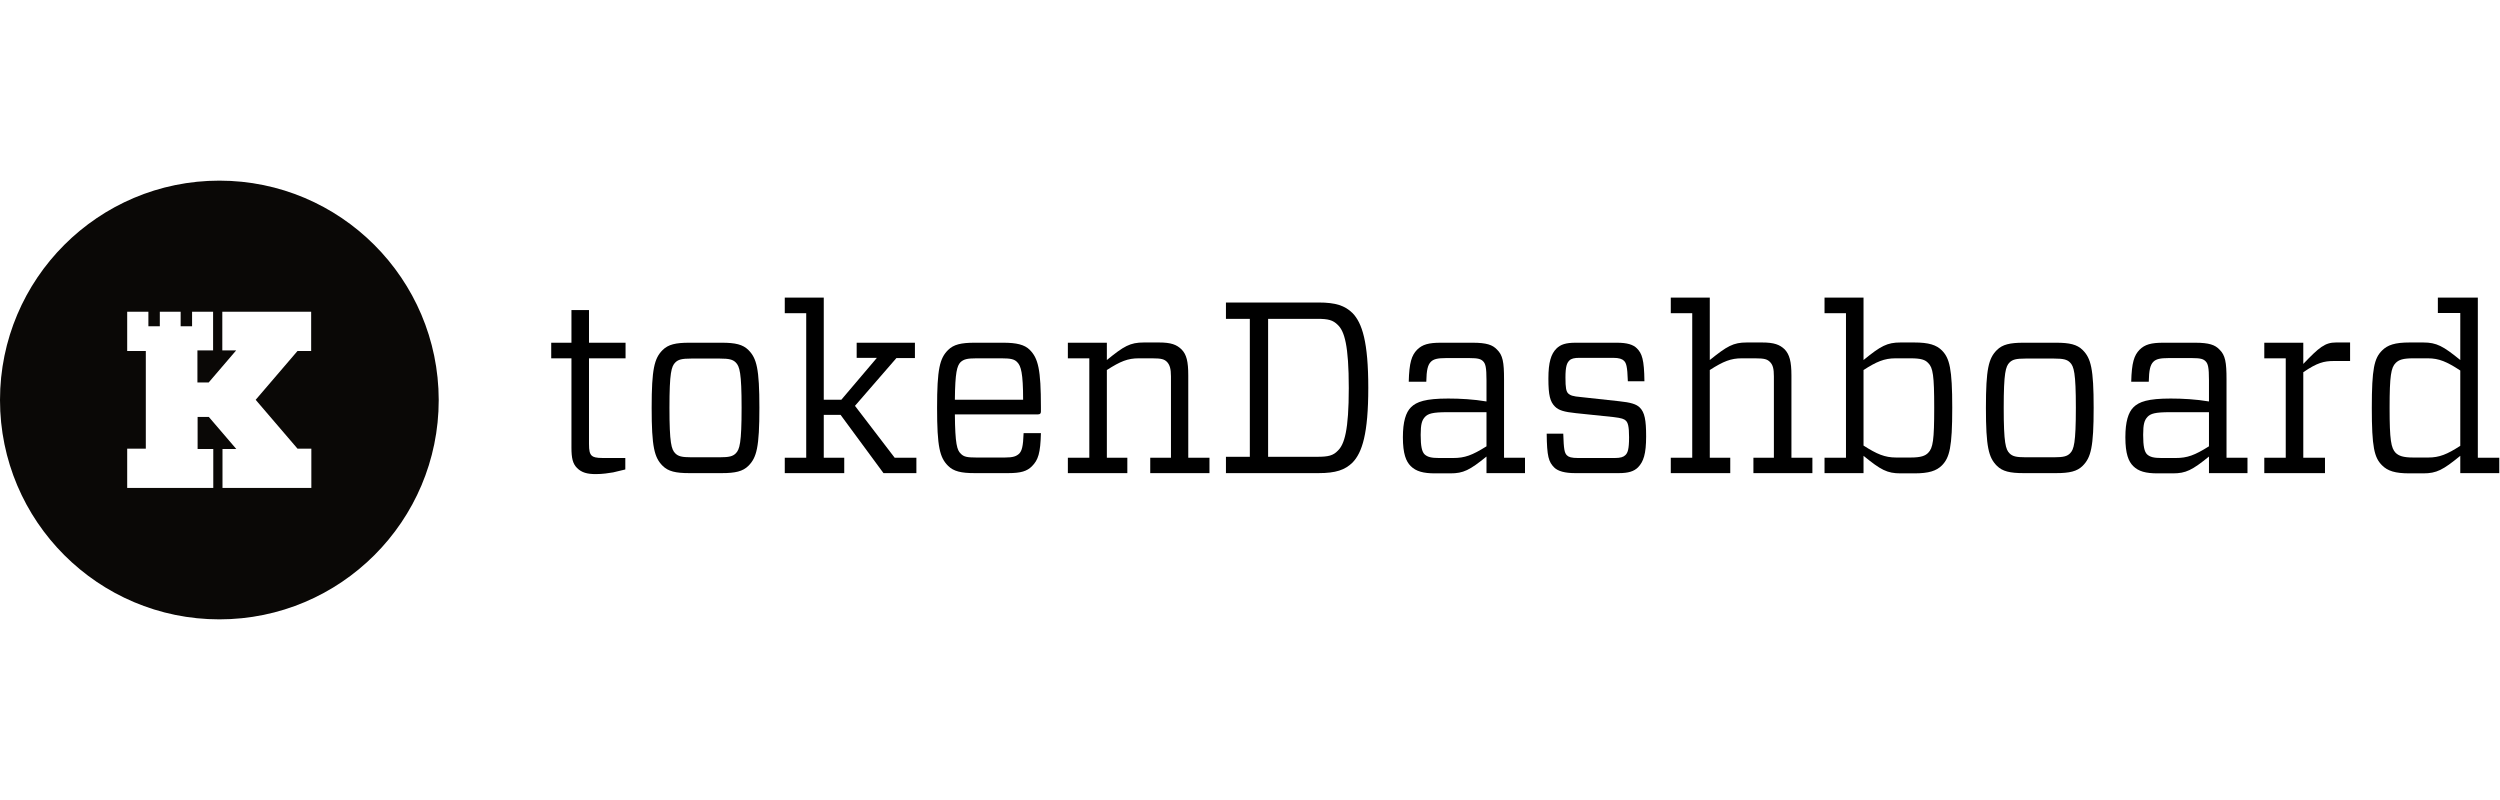
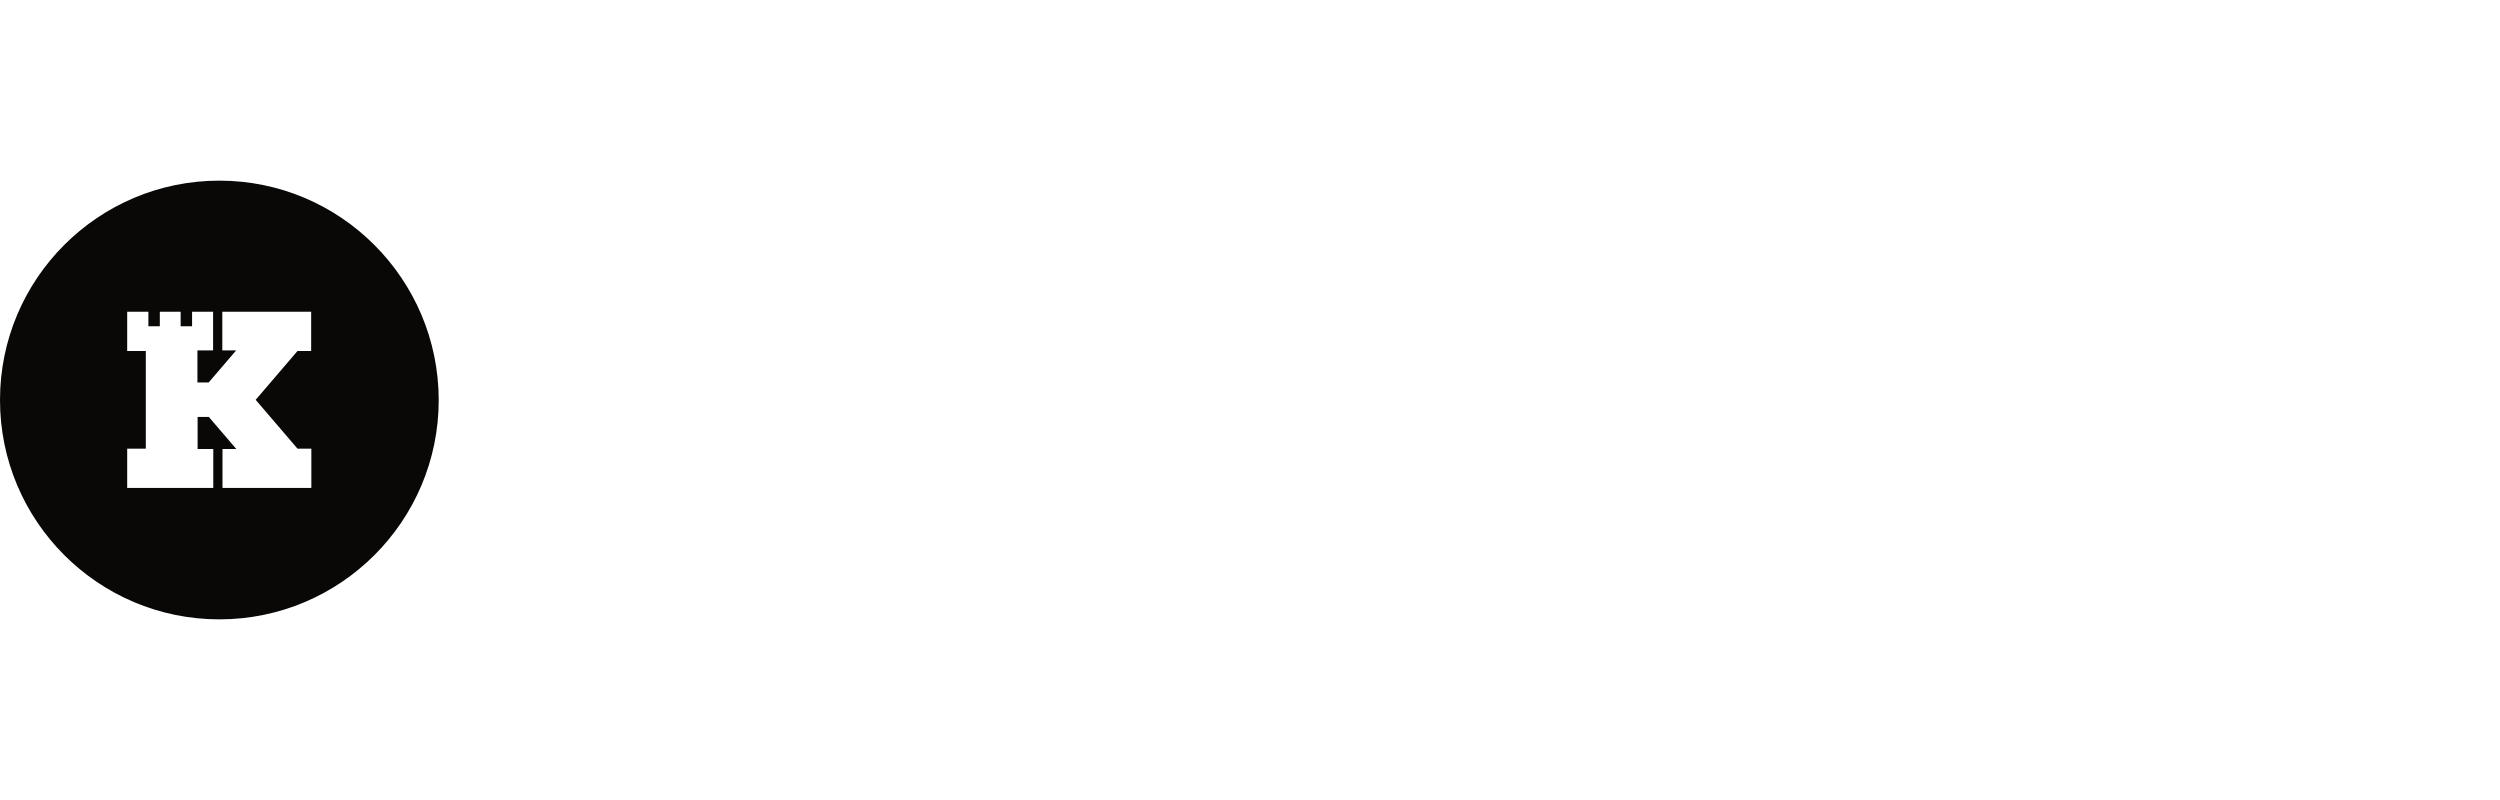
<svg xmlns="http://www.w3.org/2000/svg" width="250px" height="80px" viewBox="0 0 718 126" fill="none">
  <path d="M63 0C28.218 0 0 28.218 0 63C0 97.782 28.218 126 63 126C97.782 126 126 97.782 126 63C125.947 28.218 97.729 0 63 0ZM89.418 48.918H85.447L73.429 62.947L85.447 76.977H89.418V88.253H63.9V77.082H67.871L59.982 67.871H56.753V77.082H61.253V88.253H36.529V76.977H41.877V63V48.918H36.529V37.641H42.618V41.824H45.9V37.641H51.882V41.824H55.165V37.641H61.2V48.759H56.7V57.971H59.929L67.818 48.759H63.847V37.641H89.365V48.918H89.418Z" fill="#0A0806" />
-   <path d="M179.59 79.66H173.22C171.12 79.66 170.35 79.38 169.93 78.96C169.37 78.4 169.16 77.56 169.16 75.6V51.03H179.66V46.55H169.16V37.17H164.12V46.55H158.31V51.03H164.12V76.65C164.12 79.66 164.47 81.27 165.73 82.53C167.06 83.86 168.67 84.28 171.12 84.28C173.15 84.28 174.76 84 176.09 83.79L179.59 82.95V79.66Z" fill="black" />
-   <path d="M197.937 84H207.317C211.167 84 213.337 83.51 214.947 81.9C217.327 79.52 218.097 76.51 218.097 65.24C218.097 54.04 217.327 51.03 214.947 48.65C213.337 47.04 211.167 46.55 207.317 46.55H197.937C194.087 46.55 191.917 47.04 190.307 48.65C187.927 51.03 187.157 54.04 187.157 65.24C187.157 76.51 187.927 79.52 190.307 81.9C191.917 83.51 194.087 84 197.937 84ZM192.267 65.24C192.267 55.16 192.827 53.34 193.947 52.22C194.787 51.38 195.837 51.1 198.497 51.1H206.757C209.417 51.1 210.467 51.38 211.307 52.22C212.427 53.34 212.987 55.16 212.987 65.24C212.987 75.39 212.427 77.21 211.307 78.33C210.467 79.17 209.417 79.45 206.757 79.45H198.497C195.837 79.45 194.787 79.17 193.947 78.33C192.827 77.21 192.267 75.39 192.267 65.24Z" fill="black" />
-   <path d="M257.446 50.96H262.766V46.55H246.036V50.89H251.846L241.626 62.93H236.586V33.6H225.386V38.08H231.546V79.59H225.386V84H242.466V79.59H236.586V67.27H241.416L253.736 84H263.186V79.59H256.956L245.546 64.68L257.446 50.96Z" fill="black" />
-   <path d="M298.11 67.13C298.74 67.13 298.95 66.85 298.95 66.29V65.03C298.95 54.25 298.18 51.03 295.73 48.58C294.26 47.11 291.95 46.55 288.17 46.55H279.91C276.06 46.55 273.89 47.04 272.28 48.65C269.9 51.03 269.13 54.04 269.13 65.24C269.13 76.51 269.9 79.52 272.28 81.9C273.89 83.51 276.06 84 279.91 84H289.57C293.21 84 294.96 83.44 296.36 82.04C298.18 80.22 298.81 78.26 298.95 72.52H293.98C293.84 76.37 293.49 77.56 292.72 78.4C291.88 79.17 290.97 79.52 288.59 79.52H280.4C277.74 79.52 276.76 79.31 275.92 78.4C274.87 77.42 274.31 75.67 274.24 67.13H298.11ZM275.85 52.15C276.76 51.31 277.74 51.03 280.4 51.03H287.68C290.34 51.03 291.39 51.31 292.16 52.15C293.21 53.2 293.84 55.23 293.84 62.93H274.24C274.31 55.02 274.87 53.2 275.85 52.15Z" fill="black" />
-   <path d="M317.89 46.55H306.69V51.03H312.85V79.59H306.69V84H323.77V79.59H317.89V54.39C321.81 51.87 323.91 51.03 327.06 51.03H330.91C333.64 51.03 334.41 51.31 335.18 52.08C335.95 52.92 336.3 54.04 336.3 56.21V79.59H330.35V84H347.36V79.59H341.27V55.93C341.27 51.94 340.78 49.91 339.31 48.44C337.91 47.11 336.37 46.48 332.87 46.48H328.53C324.54 46.48 322.79 47.53 317.89 51.52V46.55Z" fill="black" />
-   <path d="M378.691 35H352.091V39.69H358.951V79.31H352.091V84H378.691C383.661 84 386.251 83.09 388.421 80.99C391.221 78.12 392.971 72.66 392.971 59.5C392.971 46.34 391.221 40.88 388.421 38.01C386.251 35.91 383.661 35 378.691 35ZM364.201 39.69H378.341C381.491 39.69 382.821 40.04 384.221 41.44C386.111 43.26 387.371 47.25 387.371 59.57C387.371 71.75 386.111 75.74 384.221 77.56C382.891 78.96 381.491 79.31 378.341 79.31H364.201V39.69Z" fill="black" />
-   <path d="M426.92 57.33V63.42C423.21 62.79 419.29 62.58 415.93 62.58C409.42 62.58 406.83 63.49 405.22 65.1C403.75 66.57 402.91 69.23 402.91 73.71C402.91 78.47 403.82 80.64 405.15 81.97C406.69 83.51 408.79 84.07 412.15 84.07H416.56C420.27 84.07 422.09 83.16 426.92 79.24V84H437.98V79.59H431.96V57.05C431.96 52.15 431.61 50.12 429.93 48.51C428.67 47.18 426.99 46.55 422.93 46.55H413.83C410.33 46.55 408.51 47.04 406.97 48.58C405.43 50.19 404.73 52.22 404.59 57.75H409.63C409.7 54.39 410.05 52.92 410.96 52.01C411.73 51.24 412.92 50.96 415.3 50.96H422.02C424.54 50.96 425.31 51.24 425.94 51.87C426.64 52.57 426.92 53.62 426.92 57.33ZM417.33 79.66H413.27C411.1 79.66 409.98 79.38 409.14 78.61C408.37 77.84 408.02 76.3 408.02 73.01C408.02 69.93 408.37 68.81 409.28 67.83C410.19 66.92 411.38 66.5 415.72 66.5H426.92V76.3C422.79 78.89 420.69 79.66 417.33 79.66Z" fill="black" />
-   <path d="M444.699 56.84C444.699 61.67 445.189 63.49 446.589 64.89C447.639 65.94 449.179 66.43 452.609 66.78L463.389 67.9C465.769 68.18 466.469 68.46 466.959 68.95C467.519 69.51 467.869 70.49 467.869 73.71C467.869 77.28 467.449 78.19 466.819 78.82C466.259 79.38 465.419 79.66 463.739 79.66H453.239C451.279 79.66 450.509 79.38 450.019 78.89C449.319 78.19 449.109 77.21 448.969 72.66H444.209C444.279 79.24 444.769 80.78 446.379 82.39C447.429 83.44 449.459 84 452.329 84H464.929C467.659 84 469.269 83.51 470.459 82.32C471.999 80.71 472.769 78.54 472.769 73.43C472.769 68.74 472.349 66.57 470.949 65.17C469.969 64.19 468.359 63.7 464.999 63.35L454.079 62.16C451.629 61.95 450.999 61.67 450.369 61.11C449.809 60.48 449.599 59.57 449.599 56.56C449.599 53.34 450.019 52.36 450.719 51.66C451.279 51.1 452.119 50.89 453.659 50.89H463.249C465.069 50.89 465.909 51.24 466.399 51.73C467.029 52.36 467.379 53.2 467.519 57.61H472.279C472.209 51.38 471.579 49.63 470.109 48.16C469.059 47.11 467.379 46.55 464.369 46.55H452.539C449.739 46.55 448.199 47.04 447.009 48.23C445.469 49.77 444.699 52.15 444.699 56.84Z" fill="black" />
-   <path d="M491.05 33.6H479.85V38.08H486.01V79.59H479.85V84H496.93V79.59H491.05V54.39C494.97 51.87 497.14 51.03 500.22 51.03H504.07C506.8 51.03 507.57 51.31 508.34 52.08C509.18 52.92 509.46 54.04 509.46 56.21V79.59H503.58V84H520.52V79.59H514.5V55.93C514.5 51.94 513.94 49.91 512.54 48.44C511.14 47.11 509.53 46.48 506.1 46.48H501.69C497.77 46.48 496.02 47.53 491.05 51.52V33.6Z" fill="black" />
-   <path d="M535.205 33.6H524.005V38.08H530.165V79.59H524.005V84H535.205V79.03C540.175 83.09 541.995 84.07 545.845 84.07H549.765C553.965 84.07 556.135 83.37 557.745 81.76C559.915 79.52 560.685 76.58 560.685 65.24C560.685 53.97 559.915 51.03 557.745 48.79C556.135 47.18 553.965 46.48 549.765 46.48H545.845C541.995 46.48 540.175 47.46 535.205 51.52V33.6ZM544.375 51.03H548.715C551.725 51.03 552.915 51.45 553.755 52.36C555.155 53.69 555.505 56 555.505 65.24C555.505 74.55 555.155 76.79 553.755 78.19C552.915 79.03 551.725 79.52 548.715 79.52H544.585C541.295 79.52 539.055 78.54 535.205 76.09V54.39C538.915 52.01 541.155 51.03 544.375 51.03Z" fill="black" />
-   <path d="M581.137 84H590.517C594.367 84 596.537 83.51 598.147 81.9C600.527 79.52 601.297 76.51 601.297 65.24C601.297 54.04 600.527 51.03 598.147 48.65C596.537 47.04 594.367 46.55 590.517 46.55H581.137C577.287 46.55 575.117 47.04 573.507 48.65C571.127 51.03 570.357 54.04 570.357 65.24C570.357 76.51 571.127 79.52 573.507 81.9C575.117 83.51 577.287 84 581.137 84ZM575.467 65.24C575.467 55.16 576.027 53.34 577.147 52.22C577.987 51.38 579.037 51.1 581.697 51.1H589.957C592.617 51.1 593.667 51.38 594.507 52.22C595.627 53.34 596.187 55.16 596.187 65.24C596.187 75.39 595.627 77.21 594.507 78.33C593.667 79.17 592.617 79.45 589.957 79.45H581.697C579.037 79.45 577.987 79.17 577.147 78.33C576.027 77.21 575.467 75.39 575.467 65.24Z" fill="black" />
-   <path d="M634.416 57.33V63.42C630.706 62.79 626.786 62.58 623.426 62.58C616.916 62.58 614.326 63.49 612.716 65.1C611.246 66.57 610.406 69.23 610.406 73.71C610.406 78.47 611.316 80.64 612.646 81.97C614.186 83.51 616.286 84.07 619.646 84.07H624.056C627.766 84.07 629.586 83.16 634.416 79.24V84H645.476V79.59H639.456V57.05C639.456 52.15 639.106 50.12 637.426 48.51C636.166 47.18 634.486 46.55 630.426 46.55H621.326C617.826 46.55 616.006 47.04 614.466 48.58C612.926 50.19 612.226 52.22 612.086 57.75H617.126C617.196 54.39 617.546 52.92 618.456 52.01C619.226 51.24 620.416 50.96 622.796 50.96H629.516C632.036 50.96 632.806 51.24 633.436 51.87C634.136 52.57 634.416 53.62 634.416 57.33ZM624.826 79.66H620.766C618.596 79.66 617.476 79.38 616.636 78.61C615.866 77.84 615.516 76.3 615.516 73.01C615.516 69.93 615.866 68.81 616.776 67.83C617.686 66.92 618.876 66.5 623.216 66.5H634.416V76.3C630.286 78.89 628.186 79.66 624.826 79.66Z" fill="black" />
-   <path d="M661.505 79.59V55.02C665.495 52.29 667.455 51.8 670.325 51.8H674.945V46.48H670.885C667.735 46.48 666.055 47.88 661.505 52.64V46.55H650.305V51.03H656.465V79.59H650.305V84H667.735V79.59H661.505Z" fill="black" />
-   <path d="M706.593 84H717.793V79.59H711.633V33.6H700.153V38.01H706.593V51.52C701.693 47.53 699.803 46.48 695.953 46.48H692.033C687.833 46.48 685.733 47.18 684.123 48.79C681.883 51.03 681.183 53.97 681.183 65.24C681.183 76.58 681.883 79.52 684.123 81.76C685.733 83.37 687.833 84.07 692.033 84.07H695.953C699.803 84.07 701.623 83.09 706.593 79.03V84ZM697.423 79.52H693.083C690.143 79.52 688.953 79.03 688.043 78.19C686.713 76.79 686.293 74.55 686.293 65.24C686.293 56 686.713 53.69 688.043 52.36C688.953 51.45 690.143 51.03 693.083 51.03H697.283C700.503 51.03 702.743 52.01 706.593 54.53V76.16C702.813 78.61 700.573 79.52 697.423 79.52Z" fill="black" />
</svg>
